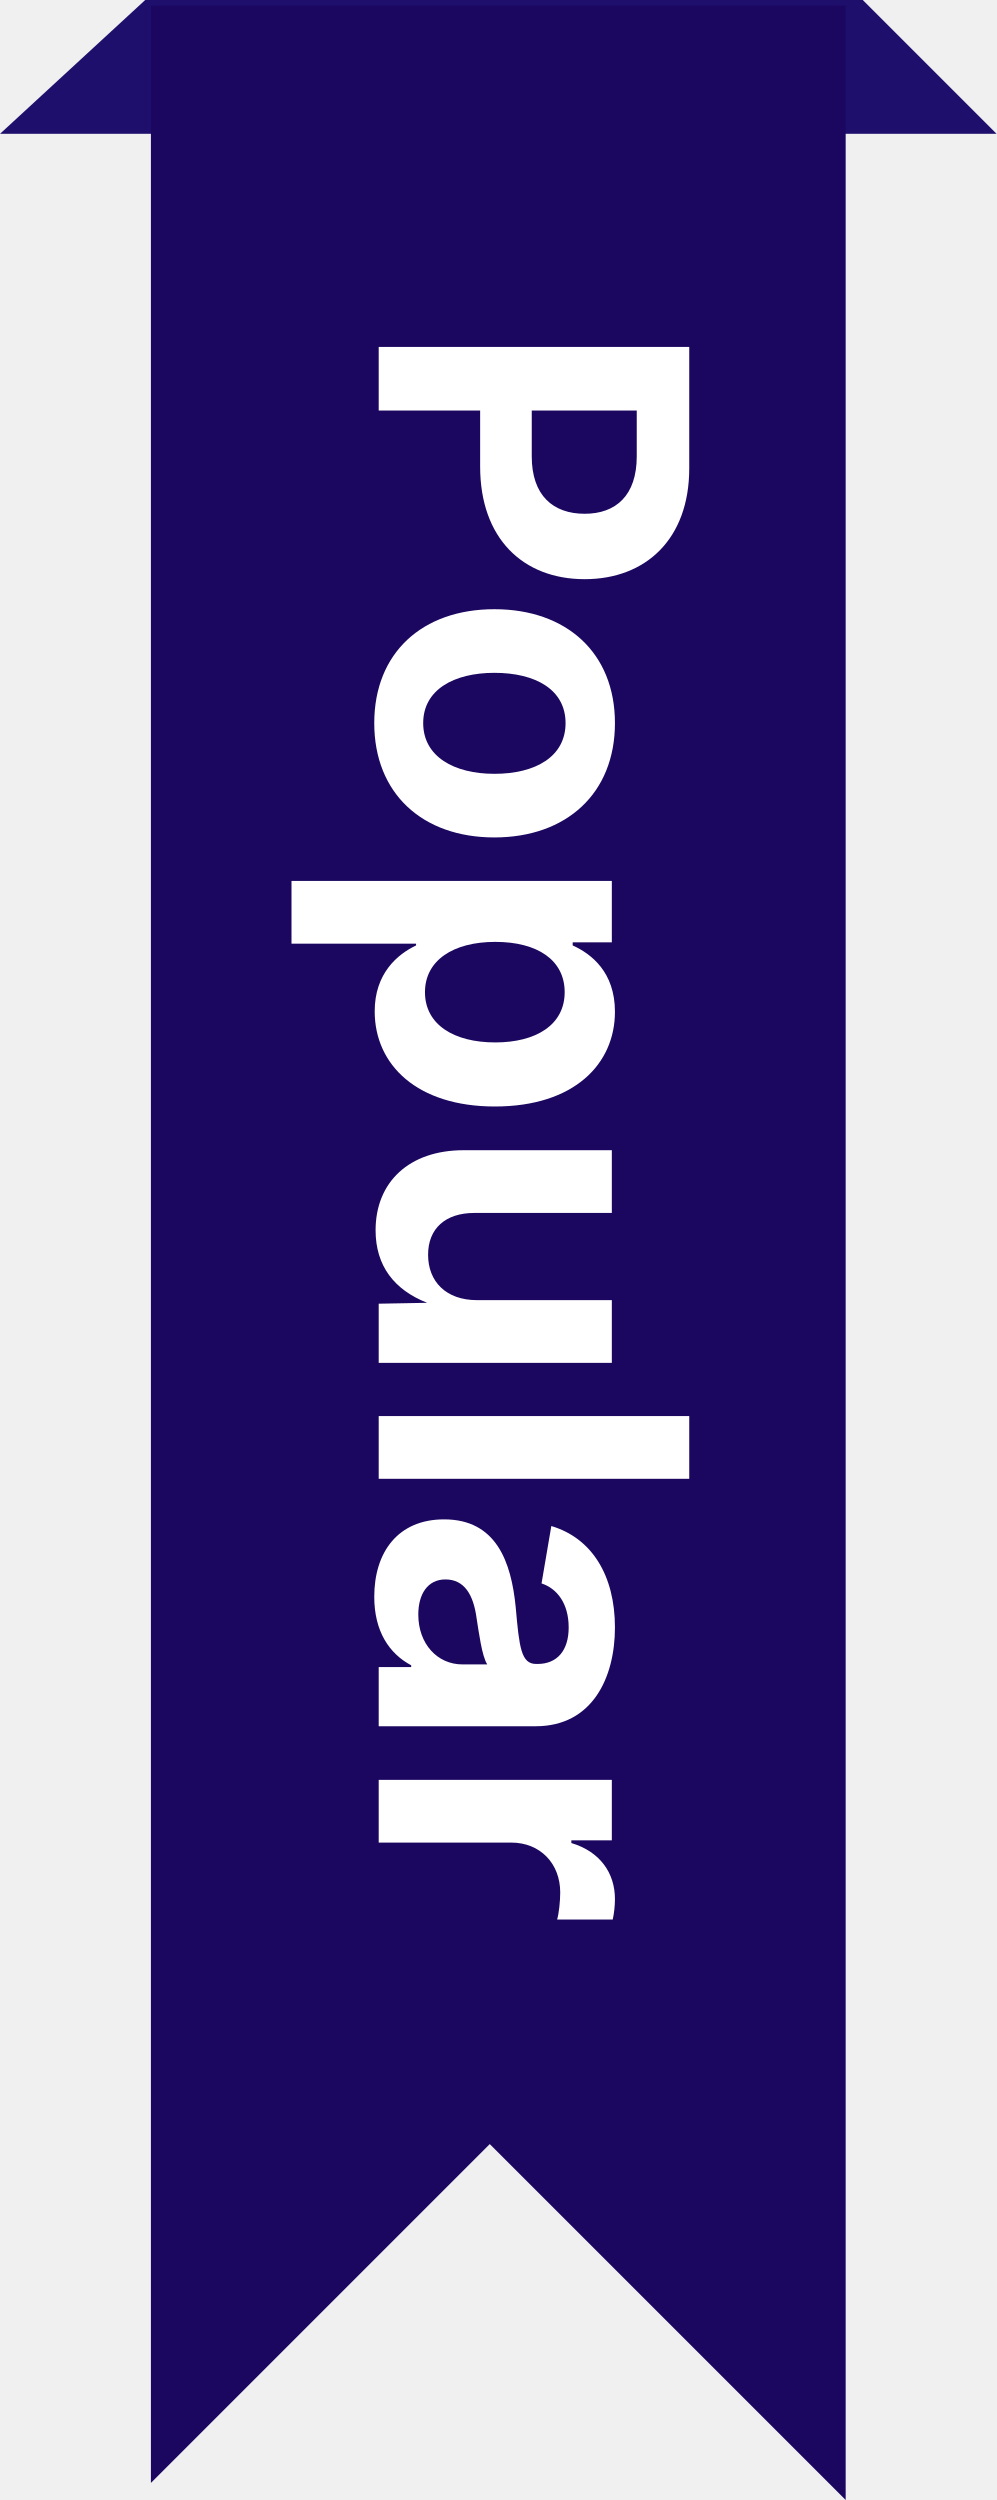
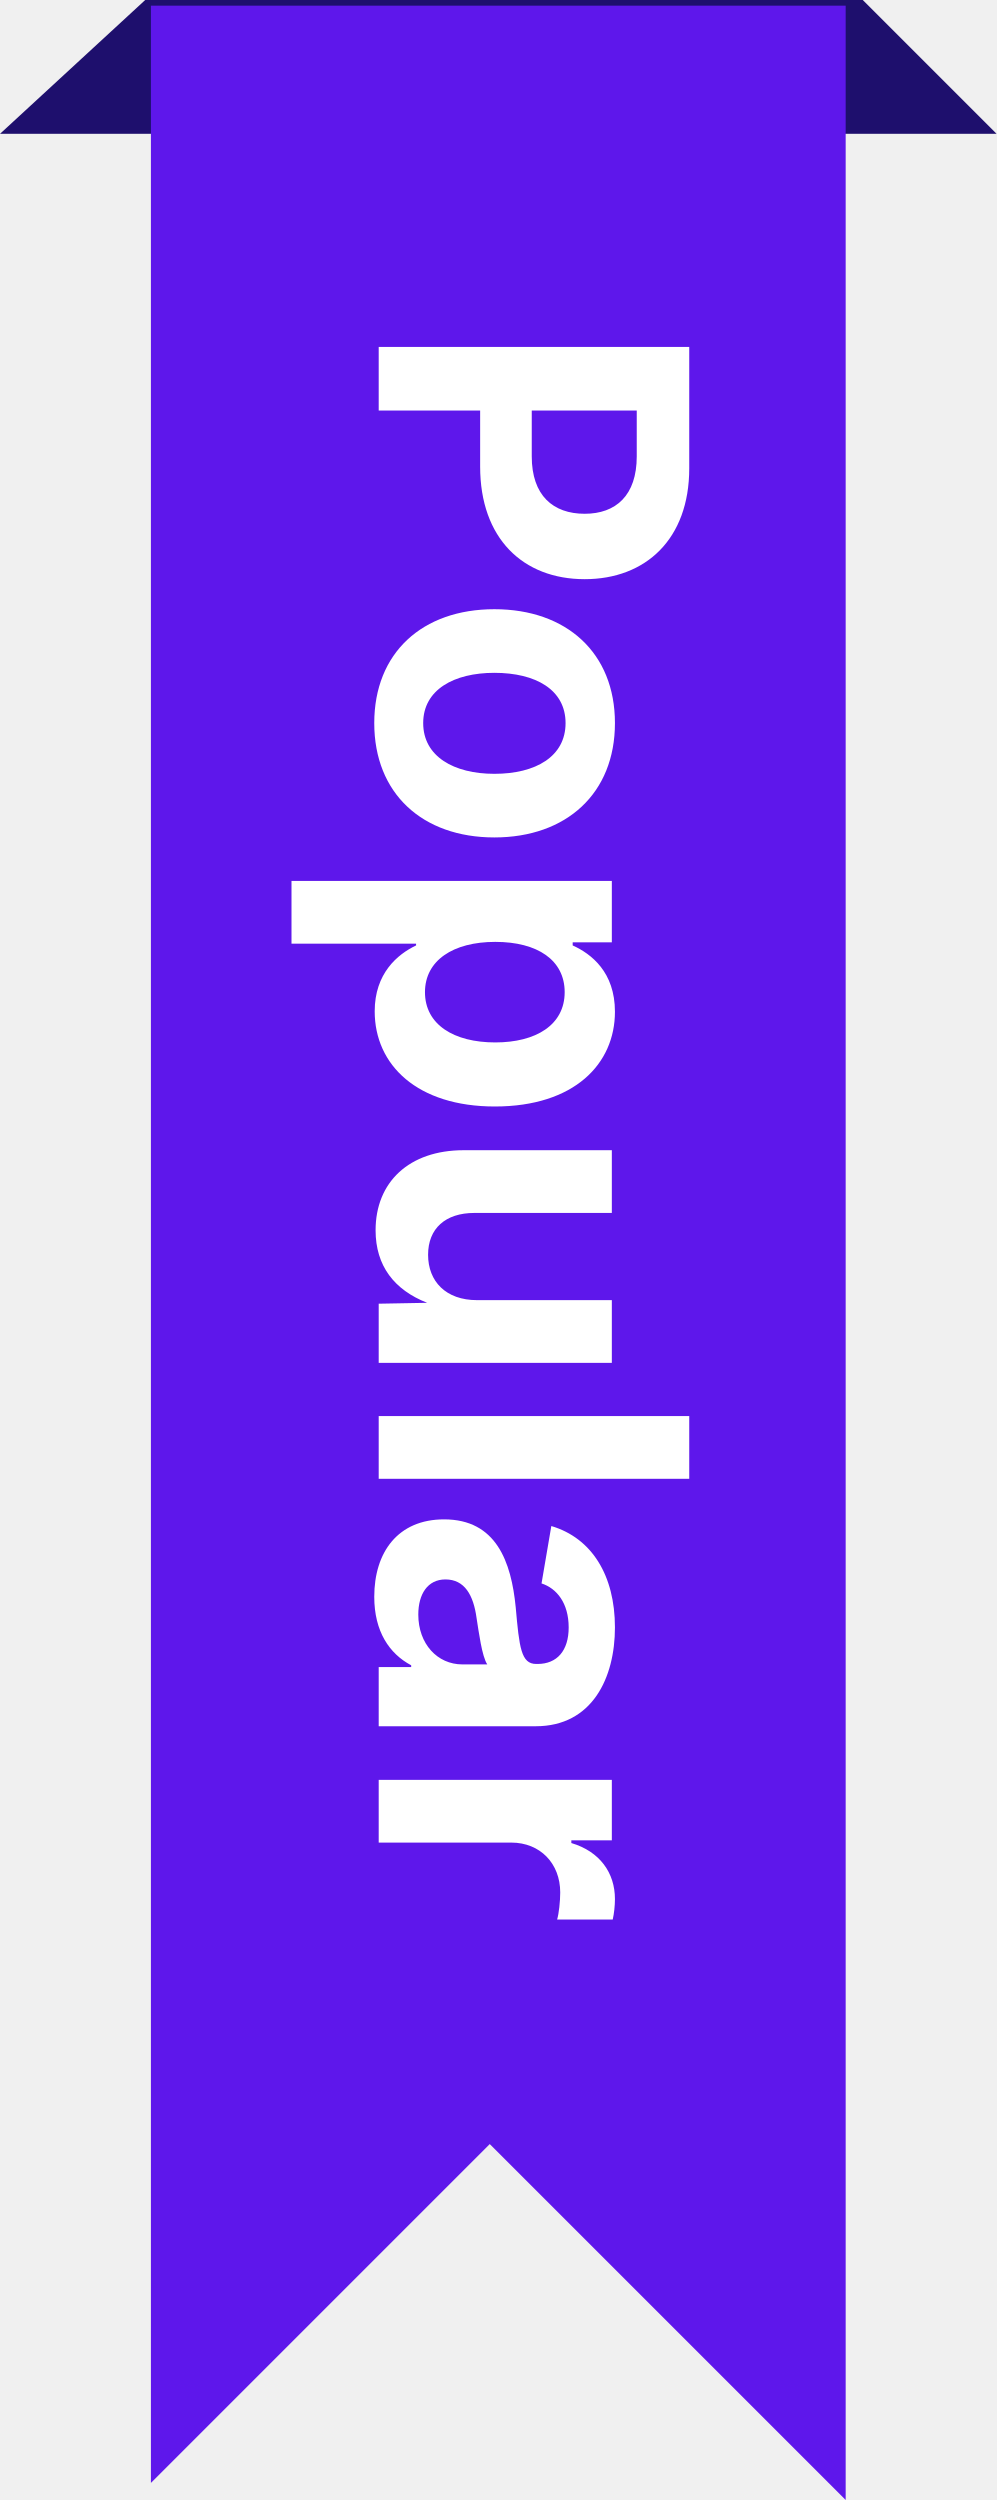
<svg xmlns="http://www.w3.org/2000/svg" viewBox="0 0 35 87.8">
  <path fill="#1e0f6d" d="M0 4.7h35L30.3 0H5.1L0 4.7z" data-name="Layer 2" />
  <g data-name="Layer 1">
-     <path fill="#1b0760" d="M5.3.2v87l11.9-11.9 12.5 12.5V.2H5.3z" />
+     <path fill="#5E17EB" d="M5.3.2v87l11.9-11.9 12.5 12.5V.2H5.3z" />
    <text transform="rotate(90 1.05 12.25)" font-size="15" fill="#fff" font-family="Inter-Bold,Inter" font-weight="700">
      <tspan letter-spacing="-.01em">P</tspan>
      <tspan x="9.6" y="0">opular</tspan>
    </text>
  </g>
</svg>
